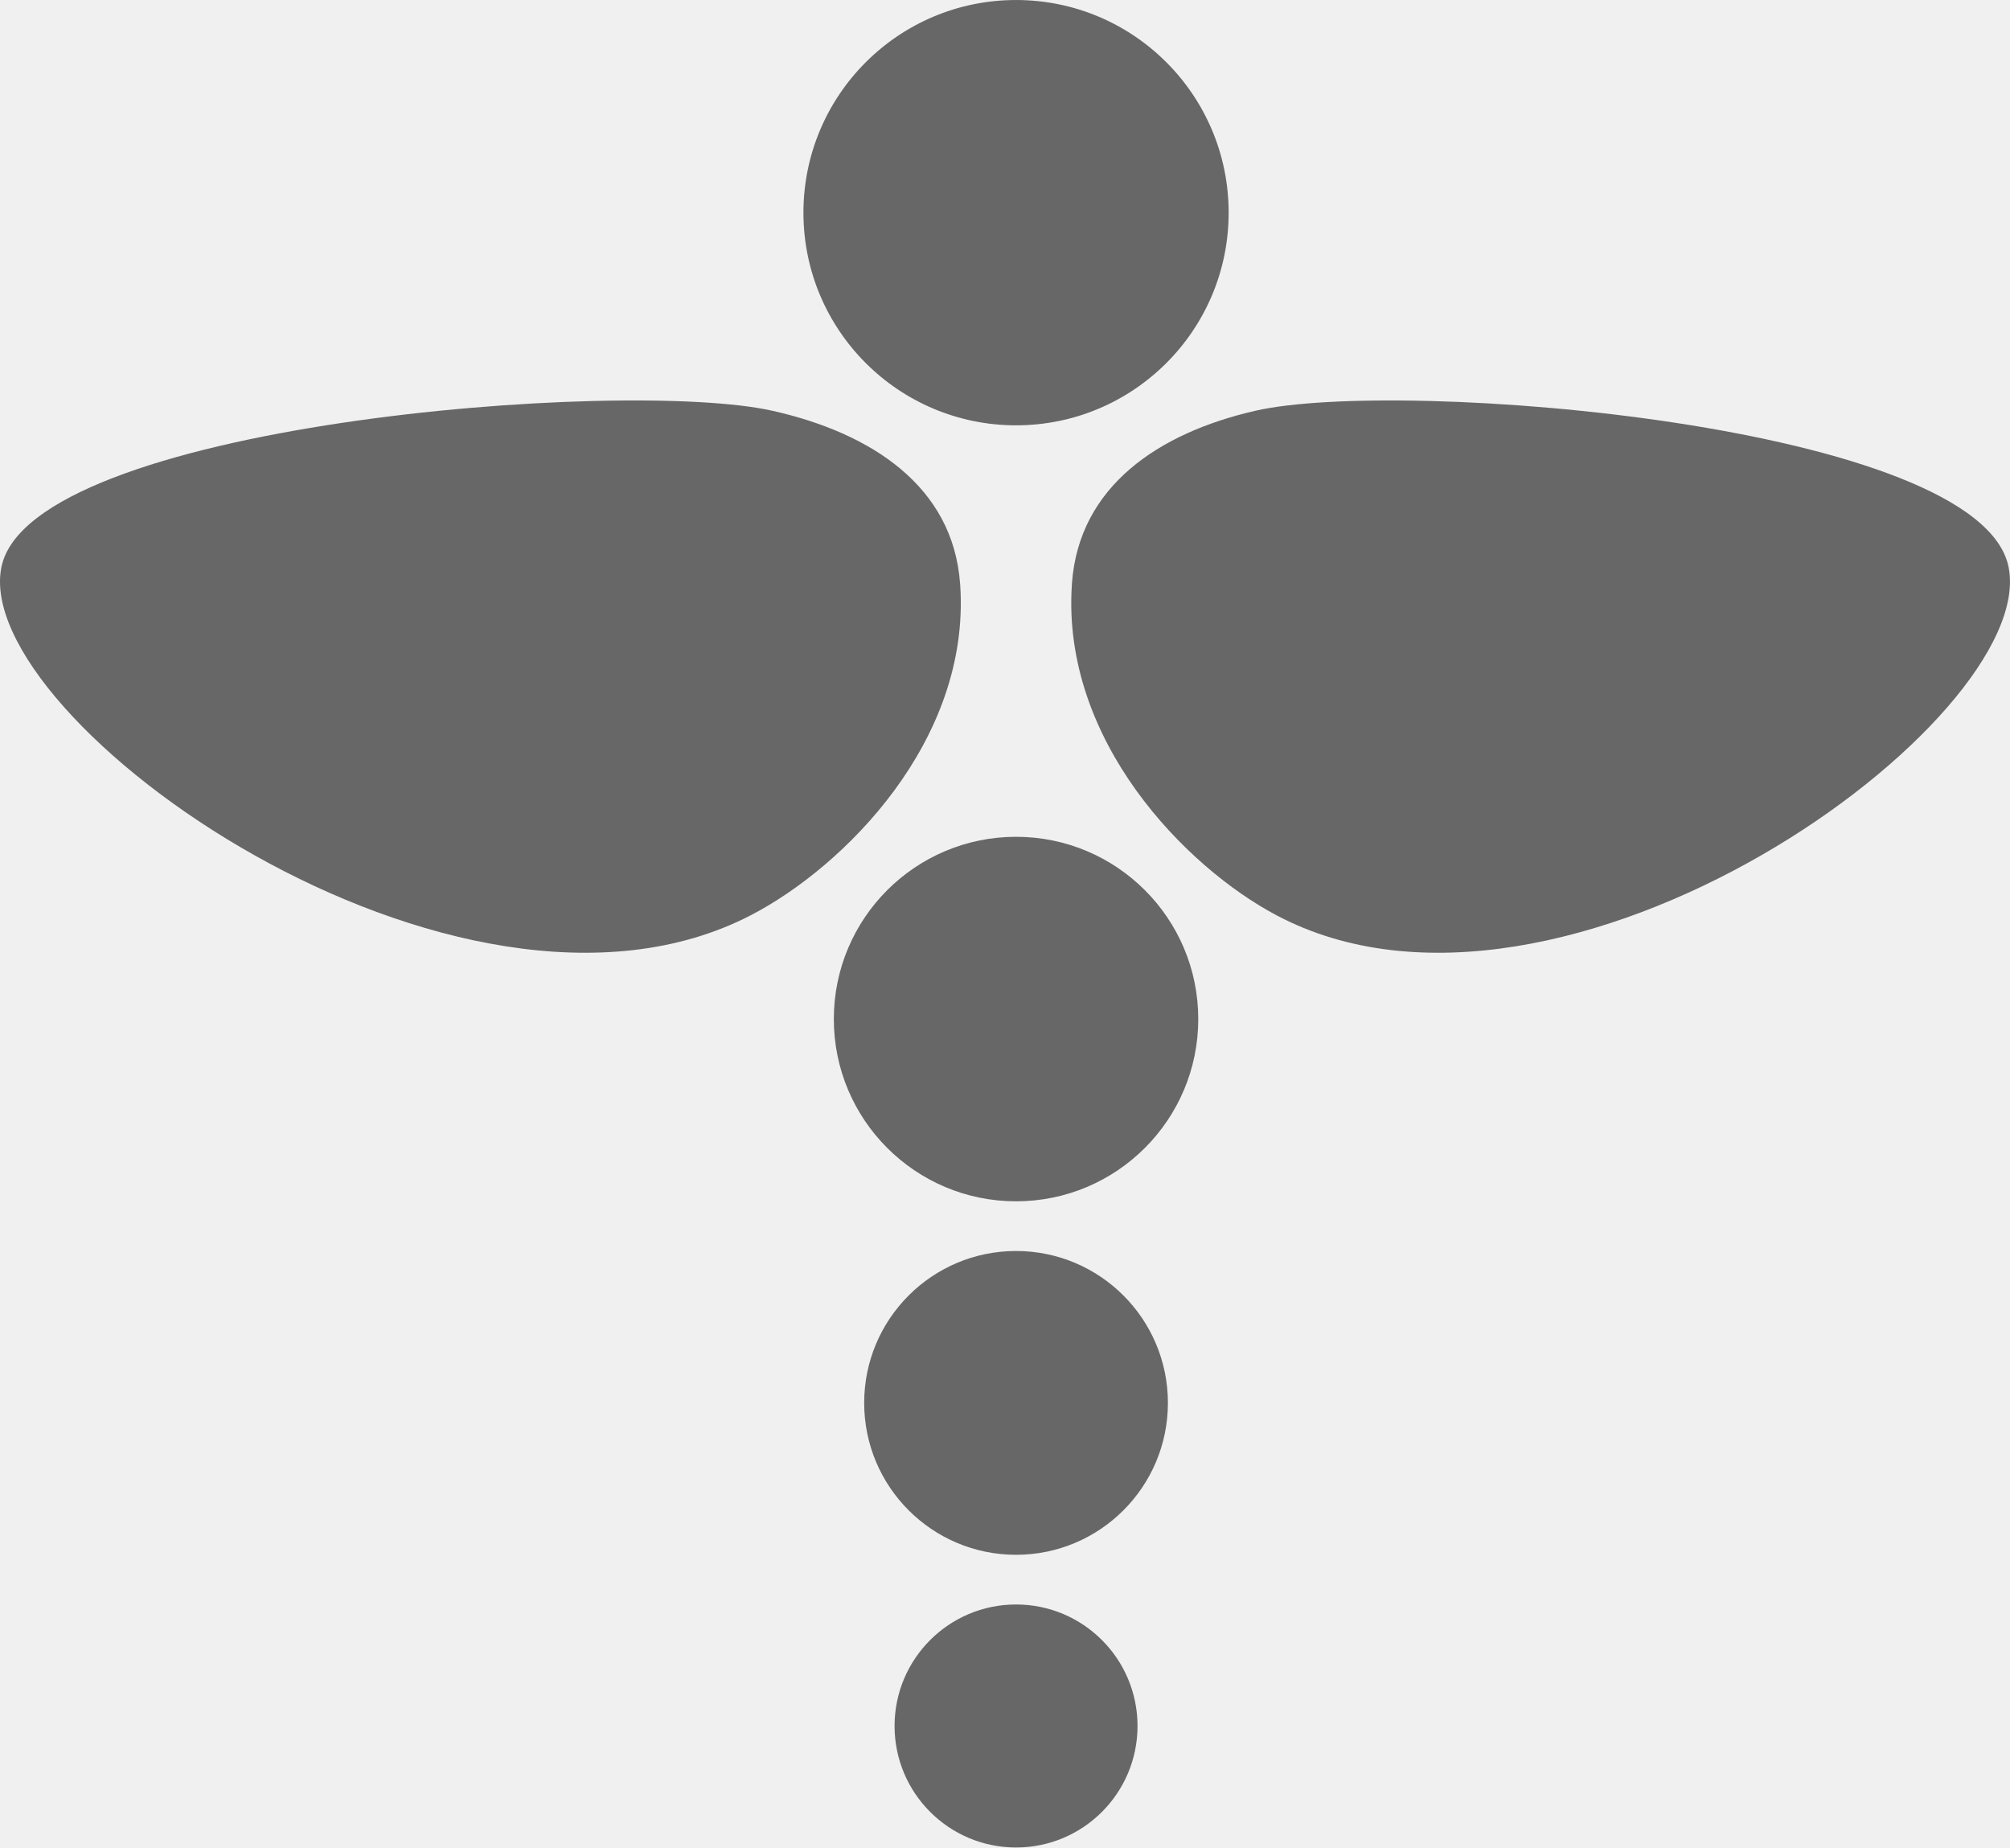
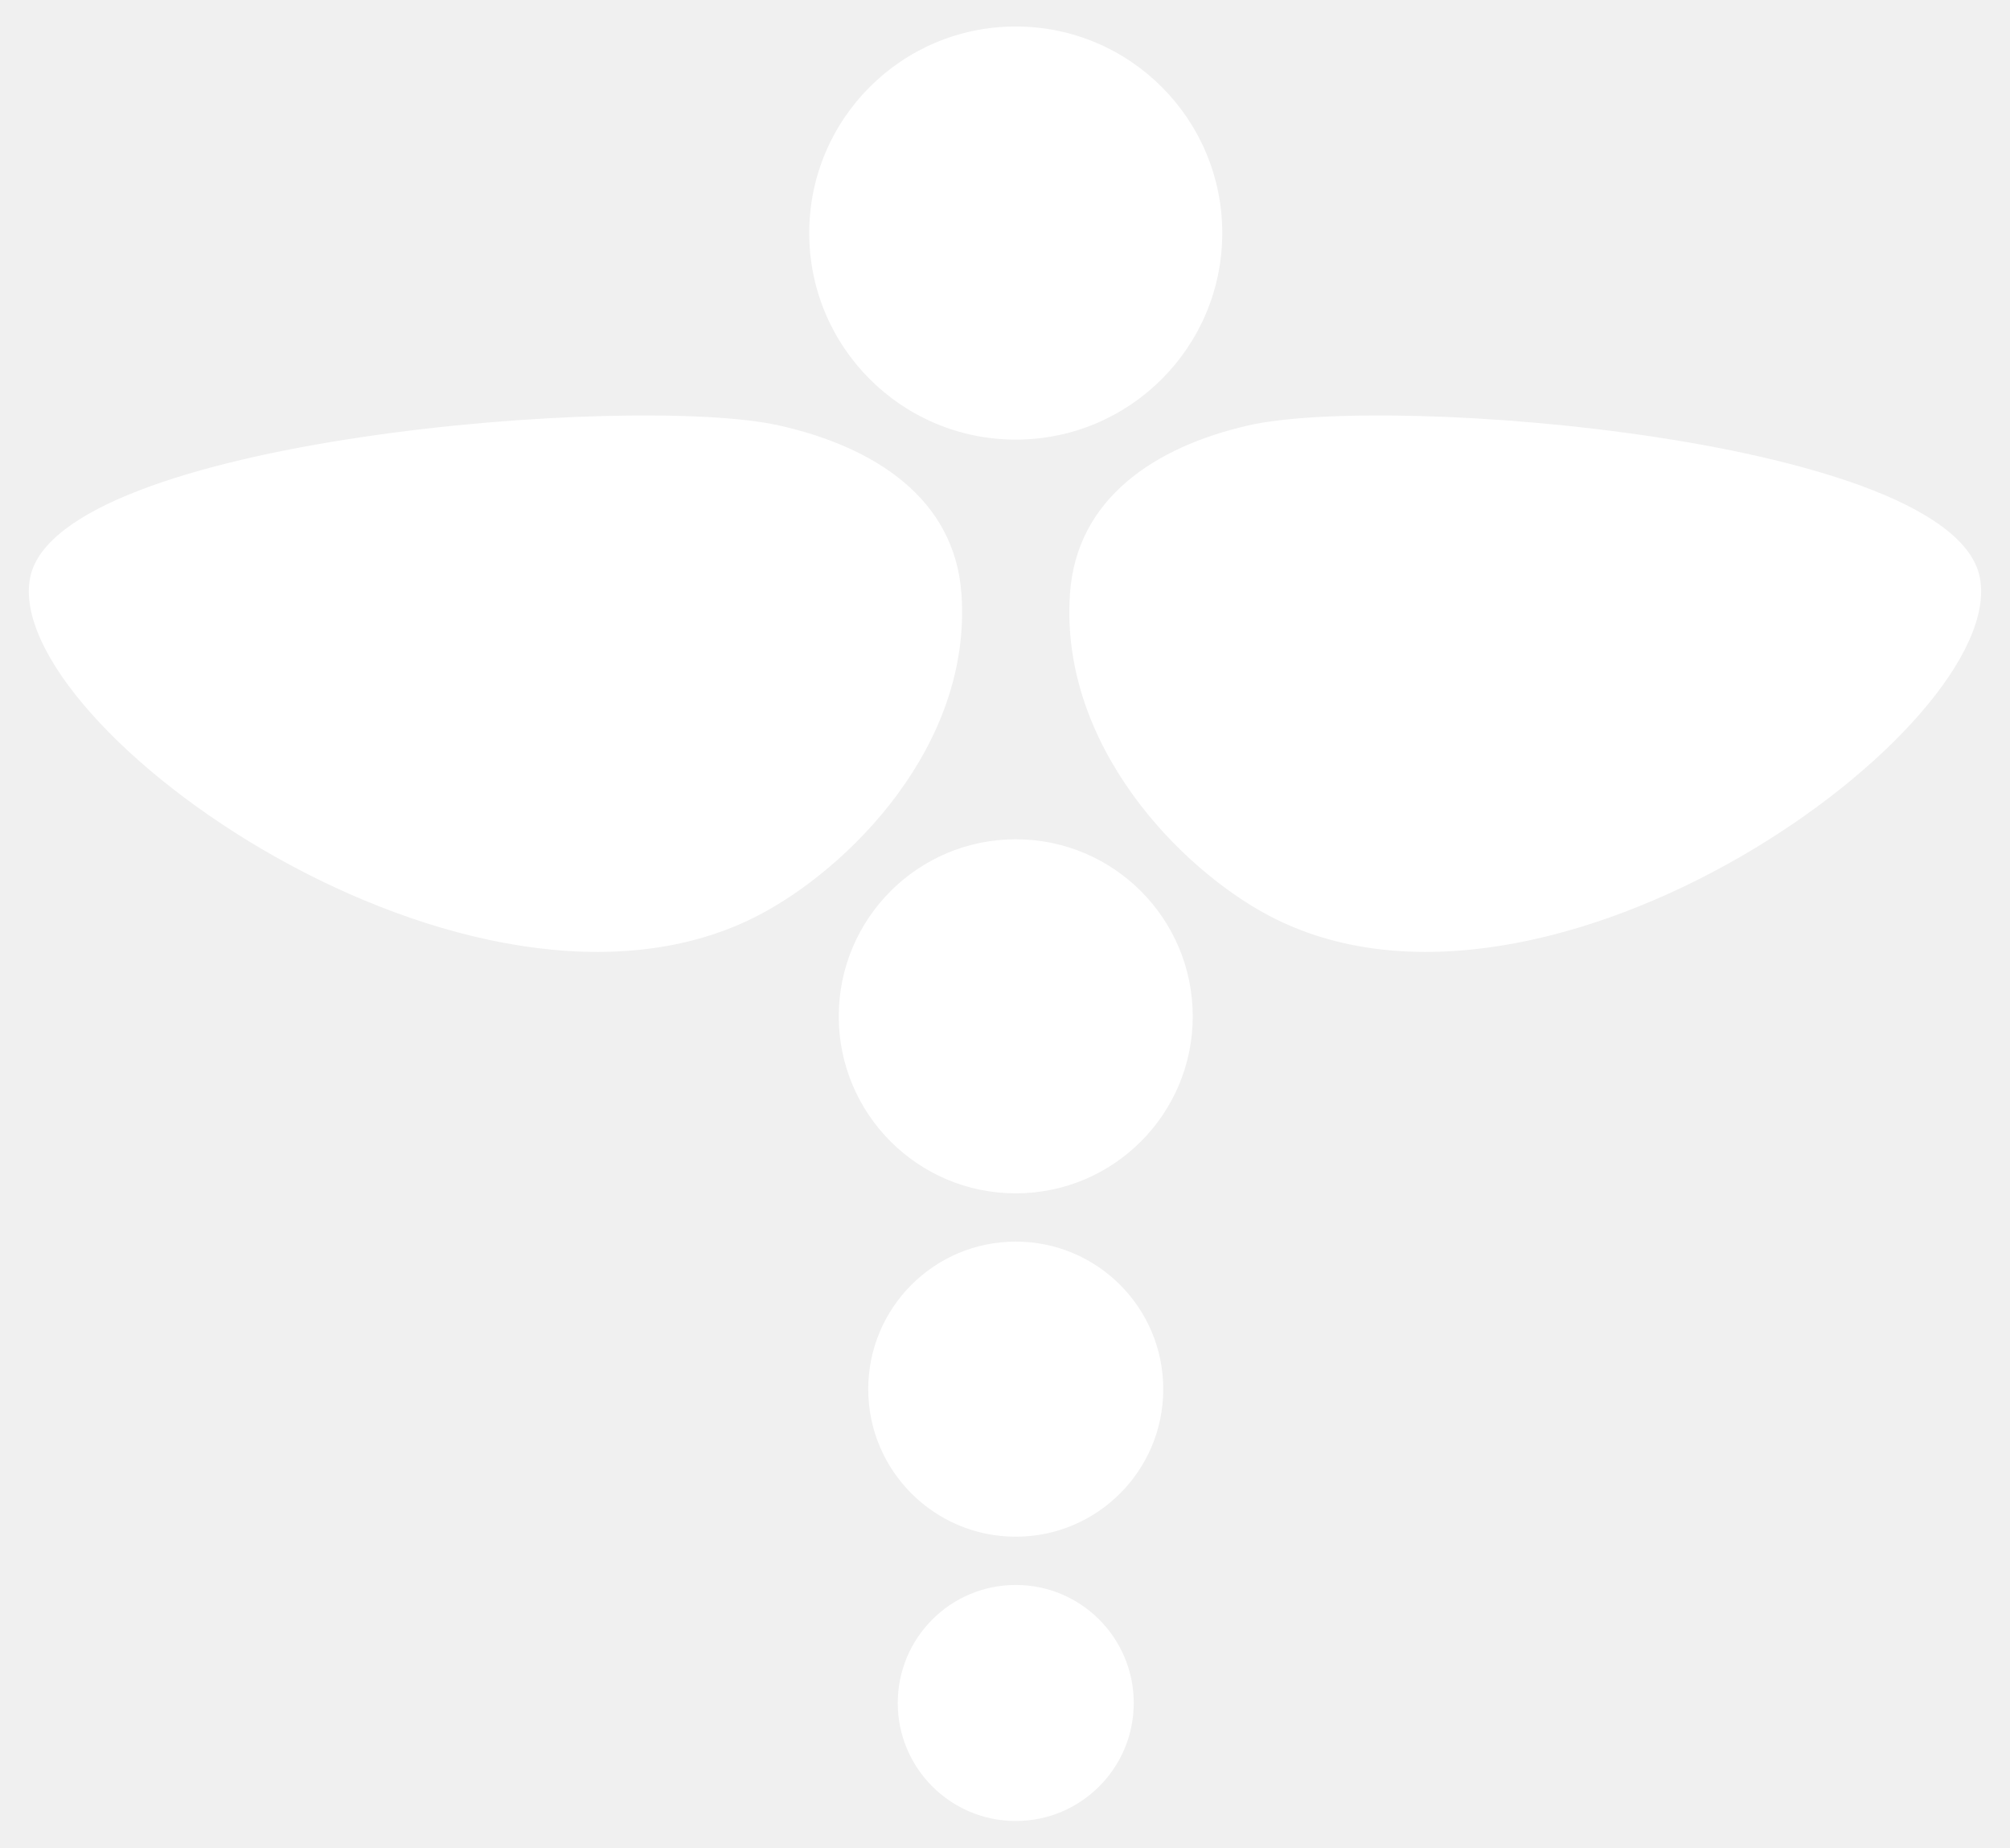
- <svg xmlns="http://www.w3.org/2000/svg" width="182mm" height="167.25mm" viewBox="0 0 515.91 474.09">
-   <circle cx="260.79" cy="442.91" r="31.18" fill="#676767" />
-   <circle cx="260.79" cy="360" r="38.98" fill="#676767" />
-   <circle cx="260.79" cy="261.5" r="46.77" fill="#676767" />
-   <circle cx="260.79" cy="54.57" r="54.57" fill="#676767" />
-   <path d="M297.82,205.67c1.8-24.95,22.31-38.58,46.95-44.26,37.49-8.66,186.09,3.51,193.45,40.06,7.89,39.22-114.51,128.31-187.94,89.36-23.33-12.37-55-44.73-52.5-84.55C297.79,206.08,297.81,205.87,297.82,205.67Z" transform="translate(-22.68 -55.98)" fill="#676767" />
-   <path d="M269.1,205.67c-1.84-24.95-22.83-38.58-48.05-44.26-38.38-8.66-190.47,3.51-198,40.06C15,240.69,140.25,329.78,215.41,290.83c23.88-12.37,56.32-44.73,53.74-84.55C269.13,206.08,269.12,205.87,269.1,205.67Z" transform="translate(-22.68 -55.98)" fill="#676767" />
+ <svg xmlns="http://www.w3.org/2000/svg" version="1.1" id="Layer_1" x="0px" y="0px" viewBox="0 0 531.14 488.09" style="enable-background:new 0 0 531.14 488.09;" xml:space="preserve">
+   <style type="text/css">
+ 	.st0{fill:#FFFFFF;}
+ </style>
+   <circle class="st0" cx="268.41" cy="449.91" r="31.18" />
+   <circle class="st0" cx="268.41" cy="367" r="38.98" />
+   <circle class="st0" cx="268.41" cy="268.5" r="46.77" />
+   <circle class="st0" cx="268.41" cy="61.57" r="54.57" />
+   <path class="st0" d="M282.75,156.69c1.8-24.95,22.31-38.58,46.95-44.26c37.49-8.66,186.09,3.51,193.45,40.06  c7.89,39.22-114.51,128.31-187.94,89.36c-23.33-12.37-55-44.73-52.5-84.55C282.72,157.1,282.74,156.89,282.75,156.69z" />
+   <path class="st0" d="M254.04,156.69c-1.84-24.95-22.83-38.58-48.05-44.26c-38.38-8.66-190.47,3.51-198,40.06  c-8.05,39.22,117.2,128.31,192.36,89.36c23.88-12.37,56.32-44.73,53.74-84.55C254.07,157.1,254.06,156.89,254.04,156.69z" />
</svg>
